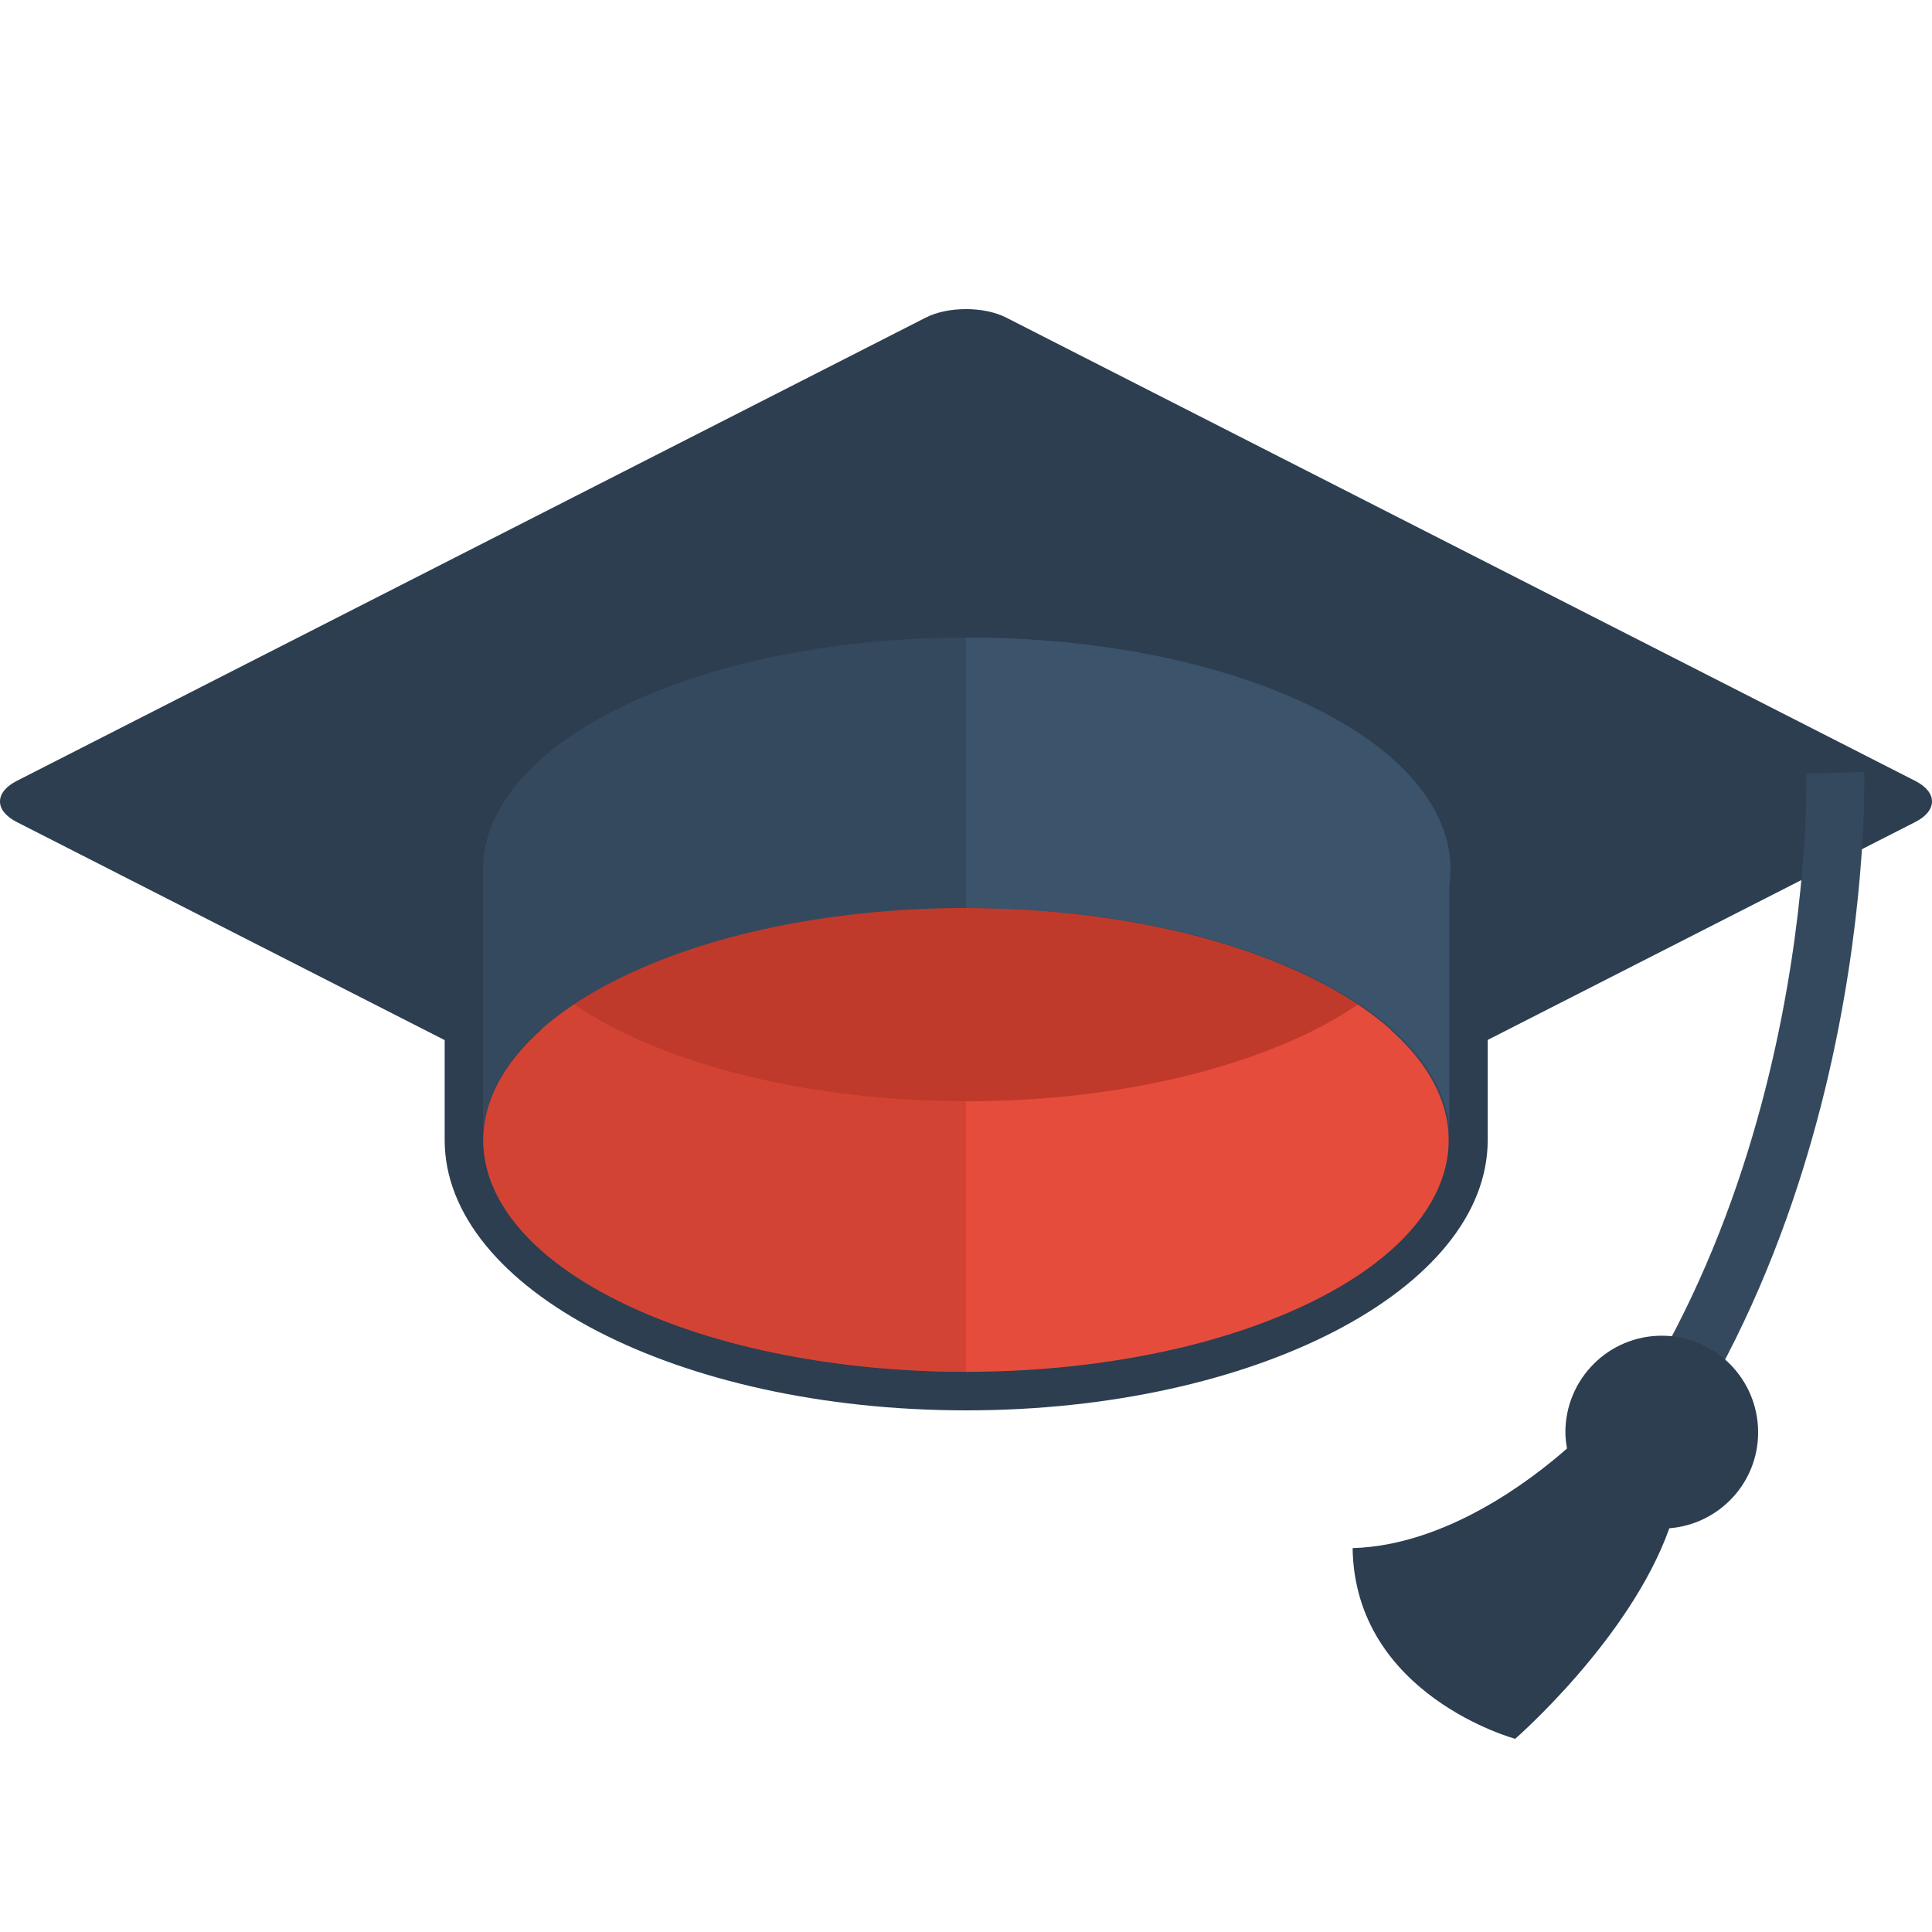
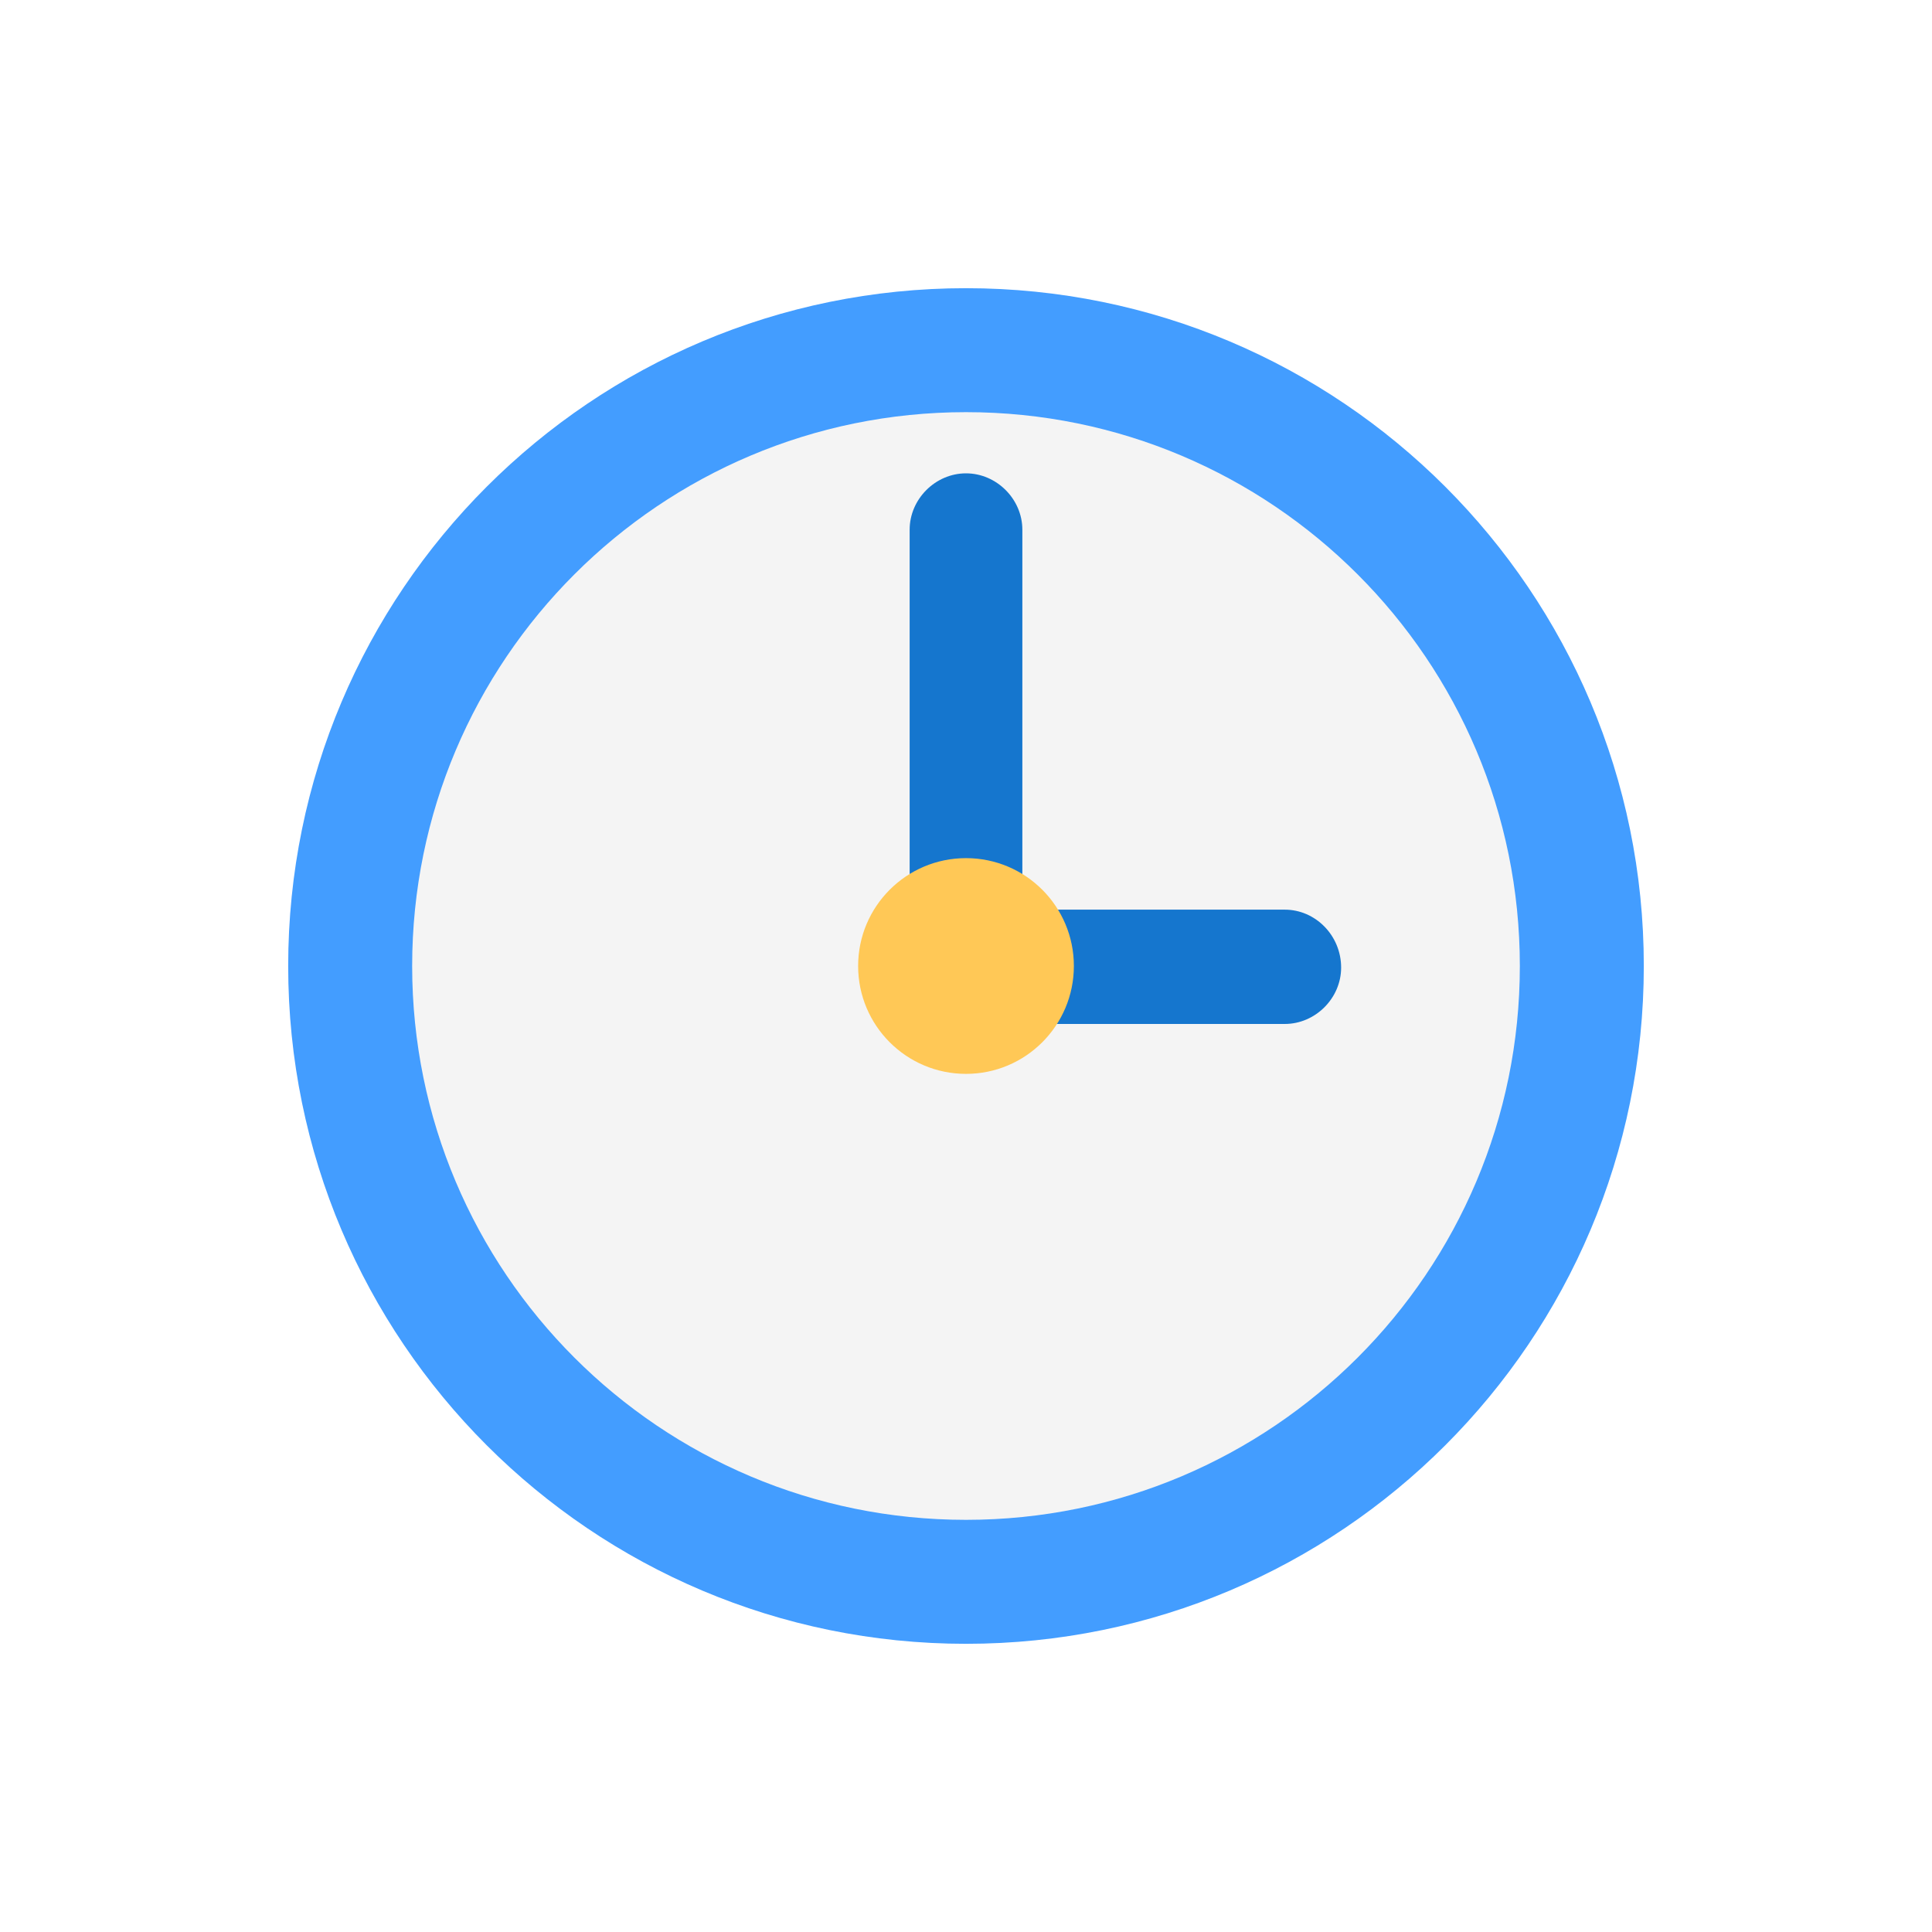
- <svg xmlns="http://www.w3.org/2000/svg" width="256" height="256" viewBox="0 0 100 100">
-   <rect x="0" y="0" width="100" height="100" rx="8" fill="none" />
-   <svg viewBox="0 0 100 100" x="0" y="0" width="100" height="100">
-     <path fill="#2C3E50" fill-rule="evenodd" d="M99.138 42.545L77.004 53.826v5.177C77.004 66.733 64.919 73 50.01 73c-14.908 0-26.994-6.267-26.994-13.997v-5.167L.862 42.545c-1.15-.586-1.15-1.537 0-2.123l47.055-23.983c1.15-.586 3.014-.586 4.164 0l47.056 23.983c1.15.586 1.15 1.537.001 2.123z" clip-rule="evenodd" />
-     <path fill="#C03A2B" fill-rule="evenodd" d="M50 43c12.152-.006 22.005 4.467 22.007 9.99c.002 5.523-9.848 10.005-22 10.01c-12.152.006-22.005-4.467-22.007-9.99c-.002-5.523 9.848-10.004 22-10.01z" clip-rule="evenodd" />
-     <path fill="#35495E" fill-rule="evenodd" d="M74.995 59.015c.006-3.076-2.434-6.152-7.321-8.499c-9.764-4.688-25.593-4.688-35.357 0c-4.852 2.329-7.287 5.378-7.317 8.432V45.062c-.03-3.091 2.405-6.187 7.317-8.545c9.763-4.688 25.593-4.688 35.357 0c4.887 2.347 7.327 5.423 7.321 8.499H75v14h-.005z" clip-rule="evenodd" />
-     <path fill="#3B536B" fill-rule="evenodd" d="M75.022 45.775v12.446c-.38-2.807-2.778-5.562-7.245-7.707C62.871 48.158 56.431 46.988 50 47V33c6.431-.012 12.871 1.157 17.778 3.511c5.296 2.541 7.695 5.939 7.244 9.264z" clip-rule="evenodd" />
-     <path fill="#E64C3C" fill-rule="evenodd" d="M29.722 52a21.2 21.2 0 0 0 2.599 1.489c9.763 4.688 25.593 4.688 35.356 0c.973-.467 1.821-.97 2.6-1.489c7.039 4.692 6.191 11.268-2.6 15.489c-9.763 4.688-25.593 4.688-35.356 0c-8.79-4.221-9.638-10.797-2.599-15.489z" clip-rule="evenodd" />
-     <path fill="#C03A2B" fill-rule="evenodd" d="M50 57.005c-6.398 0-12.797-1.172-17.678-3.516A21.052 21.052 0 0 1 29.723 52c-7.039 4.691-6.191 11.268 2.599 15.488c4.882 2.344 11.28 3.516 17.678 3.516V57.005z" clip-rule="evenodd" opacity=".5" />
-     <path fill="none" stroke="#35495E" stroke-miterlimit="10" stroke-width="3" d="M94.995 40s.702 24.98-15.139 40.869" clip-rule="evenodd" />
-     <path fill="#2C3E50" fill-rule="evenodd" d="M91 74.139c0-2.763-2.233-5.003-4.988-5.003s-4.988 2.24-4.988 5.003c0 .286.038.562.084.835c-1.834 1.616-6.25 5.015-11.097 5.157c.116 7.63 8.415 9.869 8.415 9.869s5.943-5.169 7.978-10.897C88.973 78.898 91 76.767 91 74.139z" clip-rule="evenodd" />
-   </svg>
+ <svg xmlns="http://www.w3.org/2000/svg" width="800px" height="800px" viewBox="0 0 120 120" id="Layer_1" version="1.1" xml:space="preserve">
+   <style type="text/css">
+ 	.st0{fill:#439DFF;}
+ 	.st1{fill:#F4F4F4;}
+ 	.st2{fill:#1576CE;}
+ 	.st3{fill:#FFC856;}
+ </style>
+   <g>
+     <circle class="st0" cx="60" cy="60" r="42.1" />
+     <circle class="st1" cx="60" cy="60" r="34.4" />
+     <path class="st2" d="M79.8,56.5H63.5V32.9c0-1.9-1.6-3.5-3.5-3.5c-1.9,0-3.5,1.6-3.5,3.5v26.6c0,0.1,0,0.2,0,0.3c0,0.1,0,0.2,0,0.3   c0,1.9,1.6,3.5,3.5,3.5h19.8c1.9,0,3.5-1.6,3.5-3.5C83.3,58.1,81.7,56.5,79.8,56.5z" />
+     <circle class="st3" cx="60" cy="60" r="6.7" />
+   </g>
</svg>
